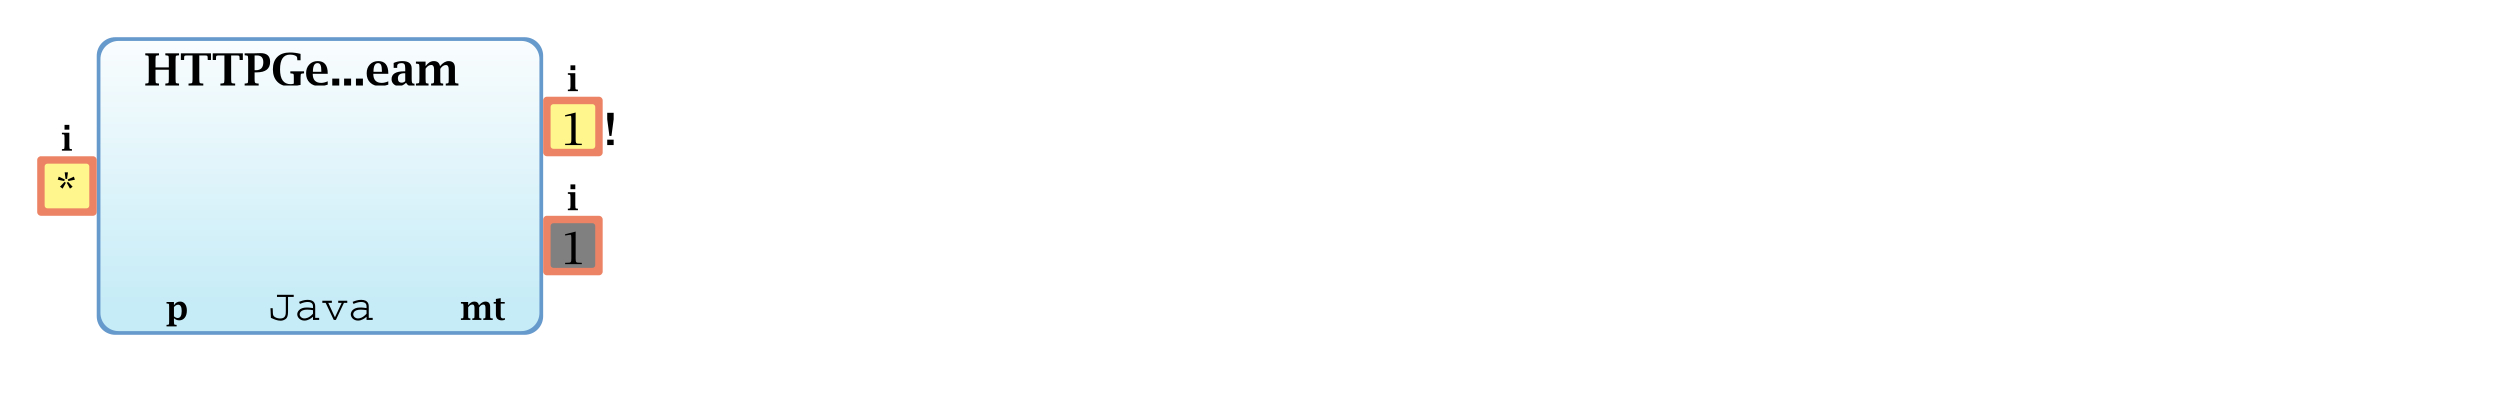
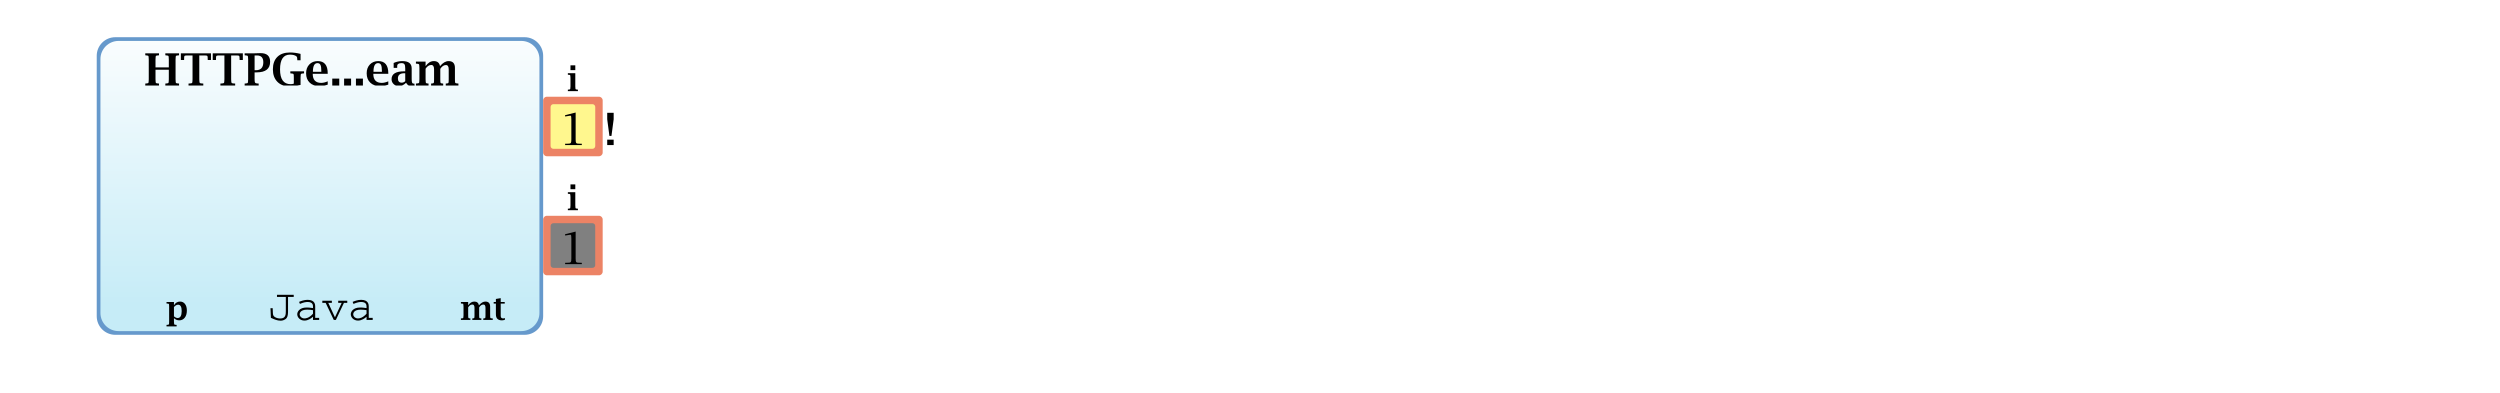
<svg xmlns="http://www.w3.org/2000/svg" style="fill-opacity:1; color-rendering:auto; color-interpolation:auto; stroke:black; text-rendering:auto; stroke-linecap:square; stroke-miterlimit:10; stroke-opacity:1; shape-rendering:auto; fill:black; stroke-dasharray:none; font-weight:normal; stroke-width:1; font-family:'Dialog'; font-style:normal; stroke-linejoin:miter; font-size:12; stroke-dashoffset:0; image-rendering:auto;">
  <defs id="genericDefs" />
  <g>
    <defs id="defs1">
      <linearGradient x1="26" gradientUnits="userSpaceOnUse" x2="26" y1="10" y2="82" id="linearGradient1" spreadMethod="pad">
        <stop style="stop-opacity:1; stop-color:rgb(250,253,254);" offset="0%" />
        <stop style="stop-opacity:1; stop-color:rgb(198,236,247);" offset="100%" />
      </linearGradient>
      <clipPath clipPathUnits="userSpaceOnUse" id="clipPath1">
        <path d="M38.8 11 L133.2 11 L133.2 23 L38.8 23 L38.8 11 Z" />
      </clipPath>
    </defs>
    <g style="fill:rgb(0,0,0); fill-opacity:0; stroke-opacity:0; stroke:rgb(0,0,0);">
      <rect x="0" width="672" height="100" y="0" style="stroke:none;" />
    </g>
    <g style="fill:rgb(102,153,204); stroke:rgb(102,153,204);">
      <rect x="26" y="10" width="120" style="stroke:none;" rx="5" ry="5" height="80" />
      <rect x="27" y="11" width="118" style="fill:url(#linearGradient1); stroke:none;" rx="4.875" ry="4.875" height="78" />
    </g>
    <g style="font-weight:bold; font-family:serif;">
      <path d="M41.8 18.75 L41.8 21.297 L41.831 21.875 Q41.831 22.25 41.948 22.328 Q42.066 22.406 42.628 22.453 L42.737 22.453 L42.737 23 L39.05 23 L39.05 22.453 L39.159 22.453 Q39.722 22.406 39.839 22.328 Q39.956 22.25 39.956 21.875 L39.987 21.297 L39.987 16.016 L39.956 15.453 Q39.956 15.078 39.847 15 Q39.737 14.922 39.159 14.875 L39.05 14.859 L39.05 14.328 L42.737 14.328 L42.737 14.859 L42.628 14.875 Q42.05 14.922 41.941 15 Q41.831 15.078 41.831 15.453 L41.8 16.016 L41.8 18.125 L45.378 18.125 L45.378 16.016 L45.347 15.453 Q45.347 15.078 45.237 15 Q45.128 14.922 44.55 14.875 L44.441 14.859 L44.441 14.328 L48.128 14.328 L48.128 14.859 L48.019 14.875 Q47.441 14.922 47.331 15 Q47.222 15.078 47.222 15.453 L47.191 16.016 L47.191 21.297 L47.222 21.875 Q47.222 22.25 47.339 22.328 Q47.456 22.406 48.019 22.453 L48.128 22.453 L48.128 23 L44.441 23 L44.441 22.453 L44.55 22.453 Q45.112 22.406 45.23 22.328 Q45.347 22.25 45.347 21.875 L45.378 21.297 L45.378 18.75 L41.8 18.75 ZM51.755 14.906 L50.349 14.906 Q49.802 14.906 49.654 14.992 Q49.505 15.078 49.505 15.406 Q49.505 15.734 49.489 16.016 L49.489 16.125 L48.614 16.125 L48.614 14.328 L56.708 14.328 L56.708 16.125 L55.849 16.125 L55.833 15.953 L55.818 15.422 Q55.818 15.078 55.677 14.992 Q55.536 14.906 54.974 14.906 L53.568 14.906 L53.568 21.297 L53.599 21.875 Q53.63 22.219 53.716 22.305 Q53.802 22.391 54.146 22.422 L54.552 22.453 L54.646 22.453 L54.646 23 L50.677 23 L50.677 22.453 L50.786 22.453 L51.177 22.422 Q51.521 22.391 51.614 22.305 Q51.708 22.219 51.724 21.875 L51.755 21.297 L51.755 14.906 ZM60.322 14.906 L58.915 14.906 Q58.368 14.906 58.22 14.992 Q58.072 15.078 58.072 15.406 Q58.072 15.734 58.056 16.016 L58.056 16.125 L57.181 16.125 L57.181 14.328 L65.275 14.328 L65.275 16.125 L64.415 16.125 L64.4 15.953 L64.384 15.422 Q64.384 15.078 64.243 14.992 Q64.103 14.906 63.54 14.906 L62.134 14.906 L62.134 21.297 L62.165 21.875 Q62.197 22.219 62.282 22.305 Q62.368 22.391 62.712 22.422 L63.118 22.453 L63.212 22.453 L63.212 23 L59.243 23 L59.243 22.453 L59.353 22.453 L59.743 22.422 Q60.087 22.391 60.181 22.305 Q60.275 22.219 60.29 21.875 L60.322 21.297 L60.322 14.906 ZM68.435 19.453 L68.435 21.297 Q68.435 21.984 68.544 22.188 Q68.653 22.391 69.013 22.422 L69.419 22.453 L69.528 22.453 L69.528 23 L65.763 23 L65.763 22.453 L65.872 22.453 Q66.435 22.406 66.552 22.328 Q66.669 22.25 66.669 21.875 L66.7 21.297 L66.7 16.016 L66.669 15.453 Q66.669 15.078 66.56 15 Q66.45 14.922 65.872 14.875 L65.763 14.859 L65.763 14.328 L68.435 14.328 L68.966 14.312 L69.56 14.297 L70.028 14.281 Q72.607 14.281 72.607 16.594 Q72.607 19.453 68.982 19.453 L68.435 19.453 ZM68.435 18.875 L68.778 18.875 Q70.778 18.875 70.778 16.719 Q70.778 14.906 69.075 14.906 L68.435 14.906 L68.435 18.875 ZM80.79 22.828 Q78.993 23.219 77.853 23.219 Q75.775 23.219 74.564 21.992 Q73.353 20.766 73.353 18.656 Q73.353 16.484 74.548 15.297 Q75.743 14.109 77.947 14.109 Q79.306 14.109 80.79 14.484 L80.79 16.203 L79.915 16.203 L79.915 16.094 Q79.915 15.375 79.728 15.188 Q79.165 14.688 77.931 14.688 Q75.275 14.688 75.275 18.656 Q75.275 22.625 78.118 22.625 Q78.54 22.625 78.978 22.484 L78.978 20.875 L78.962 20.297 Q78.962 19.938 78.837 19.852 Q78.712 19.766 78.15 19.734 L78.04 19.719 L78.04 19.172 L81.728 19.172 L81.728 19.719 L81.618 19.734 Q81.056 19.766 80.939 19.852 Q80.822 19.938 80.822 20.297 L80.79 20.875 L80.79 22.828 ZM88.091 22.75 Q86.935 23.141 85.841 23.141 Q84.2 23.141 83.24 22.211 Q82.278 21.281 82.278 19.703 Q82.278 18.234 83.146 17.328 Q84.013 16.422 85.403 16.422 Q88.091 16.422 88.091 19.719 L88.091 19.844 L84.06 19.844 Q84.06 22.281 86.341 22.281 Q87.107 22.281 88.091 21.859 L88.091 22.75 ZM84.107 19.297 L86.372 19.297 L86.372 19.094 Q86.372 17.922 86.138 17.445 Q85.903 16.969 85.325 16.969 Q84.107 16.969 84.107 19.297 ZM89.314 23 L89.314 21.125 L91.189 21.125 L91.189 23 L89.314 23 ZM92.495 23 L92.495 21.125 L94.37 21.125 L94.37 23 L92.495 23 ZM95.677 23 L95.677 21.125 L97.552 21.125 L97.552 23 L95.677 23 ZM104.374 22.75 Q103.218 23.141 102.124 23.141 Q100.484 23.141 99.523 22.211 Q98.562 21.281 98.562 19.703 Q98.562 18.234 99.429 17.328 Q100.296 16.422 101.687 16.422 Q104.374 16.422 104.374 19.719 L104.374 19.844 L100.343 19.844 Q100.343 22.281 102.624 22.281 Q103.39 22.281 104.374 21.859 L104.374 22.75 ZM100.39 19.297 L102.656 19.297 L102.656 19.094 Q102.656 17.922 102.421 17.445 Q102.187 16.969 101.609 16.969 Q100.39 16.969 100.39 19.297 ZM109.159 22.25 Q108.237 23.141 107.237 23.141 Q106.378 23.141 105.816 22.609 Q105.253 22.078 105.253 21.281 Q105.253 19.172 108.628 19.172 L108.925 19.172 L108.925 18.391 Q108.925 17.562 108.714 17.266 Q108.503 16.969 107.941 16.969 Q106.769 16.969 106.769 17.75 L106.769 18.125 L106.753 18.234 L105.816 18.234 L105.816 16.922 Q106.925 16.422 108.144 16.422 Q110.659 16.422 110.659 18.375 L110.659 21.188 Q110.659 21.938 110.769 22.211 Q110.878 22.484 111.175 22.484 Q111.269 22.484 111.378 22.453 L111.456 23 Q111.003 23.141 110.566 23.141 Q109.628 23.141 109.159 22.25 ZM108.925 21.828 L108.925 19.688 L108.691 19.688 Q106.956 19.688 106.956 21.078 Q106.956 22.219 107.987 22.219 Q108.503 22.219 108.925 21.828 ZM114.396 17.781 Q115.349 16.422 116.615 16.422 Q118.021 16.422 118.271 17.781 Q119.411 16.422 120.583 16.422 Q122.286 16.422 122.286 18.266 L122.286 21.297 L122.302 21.875 Q122.302 22.25 122.427 22.328 Q122.552 22.406 123.115 22.453 L123.224 22.453 L123.224 23 L119.818 23 L119.818 22.453 L119.927 22.453 Q120.38 22.422 120.49 22.328 Q120.599 22.234 120.599 21.875 L120.615 21.297 L120.615 18.656 Q120.615 17.484 119.865 17.484 Q119.021 17.484 118.349 18.5 L118.349 21.297 L118.365 21.875 Q118.365 22.234 118.474 22.328 Q118.583 22.422 119.021 22.453 L119.13 22.453 L119.13 23 L115.88 23 L115.88 22.453 L115.99 22.453 Q116.443 22.422 116.552 22.328 Q116.661 22.234 116.661 21.875 L116.677 21.297 L116.677 18.656 Q116.677 17.469 115.927 17.469 Q115.052 17.469 114.396 18.469 L114.396 21.297 L114.427 21.875 Q114.427 22.234 114.536 22.328 Q114.646 22.422 115.083 22.453 L115.193 22.453 L115.193 23 L111.802 23 L111.802 22.453 L111.911 22.453 Q112.458 22.406 112.583 22.328 Q112.708 22.25 112.708 21.875 L112.74 21.297 L112.74 18.266 L112.708 17.688 Q112.708 17.328 112.583 17.242 Q112.458 17.156 111.911 17.109 L111.802 17.109 L111.802 16.562 L114.396 16.562 L114.396 17.781 Z" style="clip-path:url(#clipPath1); stroke:none;" />
    </g>
    <rect width="94.4" x="38.8" height="12.0" id="sdt0" y="11.0" style="stroke-opacity:0; fill-opacity:0;" />
    <g style="font-family:'Courier';">
      <path style="stroke:none;" d="M74.453 79.25 L78.953 79.25 L78.953 79.812 L77.422 79.812 L77.422 83.547 C77.422 84.219 77.406 84.938 77.078 85.438 C76.688 85.984 75.969 86.203 75.453 86.203 C74.516 86.203 73.688 85.828 73.047 85.531 L72.812 85.438 L72.703 82.844 L73.297 82.844 L73.344 84.016 C73.375 84.625 73.422 84.938 73.906 85.234 C74.359 85.516 74.922 85.609 75.328 85.609 C76.812 85.609 76.828 84.531 76.828 83.547 L76.828 79.812 L74.453 79.812 ZM84.727 82.453 L84.727 85.438 L85.79 85.438 L85.79 86 L84.133 86 L84.133 85.141 C83.633 85.594 82.821 86.172 81.837 86.172 C80.649 86.172 79.899 85.297 79.899 84.469 C79.899 83.828 80.462 82.656 82.446 82.656 C82.555 82.656 83.399 82.672 84.133 82.812 L84.133 82.453 C84.133 82.062 84.133 81.172 82.68 81.172 C82.243 81.172 81.587 81.266 80.618 81.688 L80.399 81.141 C80.915 80.922 81.743 80.594 82.68 80.594 C84.727 80.594 84.727 81.984 84.727 82.453 ZM84.133 84.328 L84.133 83.375 C83.852 83.328 83.227 83.234 82.571 83.234 C80.587 83.234 80.555 84.344 80.555 84.484 C80.555 85.094 81.149 85.594 81.821 85.594 C82.227 85.594 83.102 85.484 84.133 84.328 ZM86.642 80.844 L89.205 80.844 L89.205 81.406 L88.236 81.406 L90.033 85.297 L91.845 81.406 L90.908 81.406 L90.908 80.844 L93.345 80.844 L93.345 81.406 L92.455 81.406 L90.283 86 L89.72 86 L87.533 81.406 L86.642 81.406 ZM99.119 82.453 L99.119 85.438 L100.182 85.438 L100.182 86 L98.526 86 L98.526 85.141 C98.026 85.594 97.213 86.172 96.229 86.172 C95.041 86.172 94.291 85.297 94.291 84.469 C94.291 83.828 94.854 82.656 96.838 82.656 C96.948 82.656 97.791 82.672 98.526 82.812 L98.526 82.453 C98.526 82.062 98.526 81.172 97.073 81.172 C96.635 81.172 95.979 81.266 95.01 81.688 L94.791 81.141 C95.307 80.922 96.135 80.594 97.073 80.594 C99.119 80.594 99.119 81.984 99.119 82.453 ZM98.526 84.328 L98.526 83.375 C98.244 83.328 97.619 83.234 96.963 83.234 C94.979 83.234 94.948 84.344 94.948 84.484 C94.948 85.094 95.541 85.594 96.213 85.594 C96.619 85.594 97.494 85.484 98.526 84.328 Z" />
      <path style="stroke:none;" d="M125.844 82.078 Q126.547 81.062 127.5 81.062 Q128.547 81.062 128.734 82.078 Q129.594 81.062 130.469 81.062 Q131.75 81.062 131.75 82.453 L131.75 84.719 L131.766 85.156 Q131.766 85.438 131.859 85.5 Q131.953 85.562 132.375 85.594 L132.453 85.594 L132.453 86 L129.906 86 L129.906 85.594 L129.984 85.594 Q130.328 85.562 130.406 85.492 Q130.484 85.422 130.484 85.156 L130.5 84.719 L130.5 82.75 Q130.5 81.859 129.938 81.859 Q129.297 81.859 128.797 82.625 L128.797 84.719 L128.812 85.156 Q128.812 85.422 128.891 85.492 Q128.969 85.562 129.312 85.594 L129.391 85.594 L129.391 86 L126.953 86 L126.953 85.594 L127.031 85.594 Q127.359 85.562 127.445 85.492 Q127.531 85.422 127.531 85.156 L127.547 84.719 L127.547 82.75 Q127.547 81.859 126.984 81.859 Q126.328 81.859 125.844 82.609 L125.844 84.719 L125.859 85.156 Q125.859 85.422 125.938 85.492 Q126.016 85.562 126.359 85.594 L126.438 85.594 L126.438 86 L123.891 86 L123.891 85.594 L123.969 85.594 Q124.391 85.562 124.477 85.5 Q124.562 85.438 124.562 85.156 L124.594 84.719 L124.594 82.453 L124.562 82.016 Q124.562 81.734 124.477 81.672 Q124.391 81.609 123.969 81.594 L123.891 81.578 L123.891 81.172 L125.844 81.172 L125.844 82.078 ZM135.717 85.953 Q135.31 86.109 134.92 86.109 Q133.295 86.109 133.295 84.5 L133.295 81.609 L132.701 81.609 L132.701 81.172 L133.295 81.172 L133.295 80.359 L134.592 80.141 L134.592 81.172 L135.67 81.172 L135.67 81.609 L134.592 81.609 L134.592 84.531 L134.592 84.906 Q134.592 85.594 135.248 85.594 Q135.467 85.594 135.717 85.484 L135.717 85.953 Z" />
    </g>
    <rect width="17.7" x="121.4" height="9.0" id="sdt1" y="77.0" style="stroke-opacity:0; fill-opacity:0;" />
    <g style="font-weight:bold; font-family:serif; font-size:9;">
      <path style="stroke:none;" d="M46.759 85.516 L46.759 86.469 L46.791 86.891 Q46.791 87.172 46.884 87.234 Q46.978 87.297 47.384 87.328 L47.478 87.328 L47.478 87.734 L44.759 87.734 L44.759 87.328 L44.837 87.328 Q45.259 87.297 45.353 87.234 Q45.447 87.172 45.447 86.891 L45.462 86.469 L45.462 82.453 L45.447 82.016 Q45.447 81.734 45.353 81.672 Q45.259 81.609 44.837 81.594 L44.759 81.578 L44.759 81.172 L46.759 81.172 L46.759 82.078 Q47.322 81.062 48.4 81.062 Q49.228 81.062 49.728 81.711 Q50.228 82.359 50.228 83.469 Q50.228 84.672 49.666 85.391 Q49.103 86.109 48.181 86.109 Q47.369 86.109 46.759 85.516 ZM46.759 85.031 Q47.291 85.484 47.744 85.484 Q48.837 85.484 48.837 83.609 Q48.837 81.906 47.869 81.906 Q47.291 81.906 46.759 82.531 L46.759 85.031 Z" />
    </g>
    <rect width="17.7" x="38.8" height="12.0" id="sdt2" y="77.0" style="stroke-opacity:0; fill-opacity:0;" />
    <g style="fill:rgb(236,131,101); font-size:9; font-weight:bold; font-family:serif; stroke:rgb(236,131,101);">
-       <rect x="10" y="42" width="16" style="stroke:none;" rx="1" ry="1" height="16" />
-       <rect x="12" y="44" width="12" style="fill:rgb(255,247,142); stroke:none;" rx="0.75" ry="0.75" height="12" />
-     </g>
-     <g style="font-family:serif;">
-       <path style="stroke:none;" d="M18.203 48.25 L19.859 47.484 L20.125 48.312 L18.328 48.672 Q18.344 48.609 18.344 48.578 Q18.344 48.406 18.203 48.25 ZM18.266 48.859 L19.516 50.188 L18.812 50.703 L17.922 49.109 Q18.156 49.062 18.266 48.859 ZM17.719 49.109 L16.828 50.703 L16.125 50.188 L17.375 48.859 Q17.5 49.062 17.719 49.109 ZM17.312 48.672 L15.516 48.312 L15.797 47.484 L17.438 48.25 Q17.297 48.406 17.297 48.578 Q17.297 48.594 17.312 48.672 ZM17.609 48.125 L17.391 46.328 L18.266 46.328 L18.031 48.125 Q17.906 48.078 17.812 48.078 Q17.719 48.078 17.609 48.125 Z" />
-       <path style="stroke:none;" d="M18.641 35.672 L18.641 39.219 L18.672 39.656 Q18.672 39.938 18.758 40 Q18.844 40.062 19.266 40.094 L19.344 40.094 L19.344 40.5 L16.641 40.5 L16.641 40.094 L16.719 40.094 Q17.141 40.062 17.227 40 Q17.312 39.938 17.312 39.656 L17.344 39.219 L17.344 36.953 L17.312 36.516 Q17.312 36.234 17.227 36.172 Q17.141 36.109 16.719 36.094 L16.641 36.078 L16.641 35.672 L18.641 35.672 ZM17.344 34.859 L17.344 33.562 L18.641 33.562 L18.641 34.859 L17.344 34.859 Z" />
-     </g>
-     <rect width="16.0" x="10.0" height="11.0" id="sdt3" y="31.0" style="stroke-opacity:0; fill-opacity:0;" />
-     <g style="fill:rgb(236,131,101); font-size:9; font-weight:bold; font-family:serif; stroke:rgb(236,131,101);">
      <rect x="146" y="26" width="16" style="stroke:none;" rx="1" ry="1" height="16" />
      <rect x="148" y="28" width="12" style="fill:rgb(255,247,142); stroke:none;" rx="0.75" ry="0.75" height="12" />
    </g>
    <g style="font-family:serif;">
      <path style="stroke:none;" d="M154.734 30.25 L154.734 37.484 L154.766 38.062 Q154.797 38.406 154.969 38.516 Q155.141 38.625 155.703 38.625 L156.391 38.641 L156.391 39 L151.906 39 L151.906 38.641 L152.594 38.625 Q153.156 38.625 153.336 38.516 Q153.516 38.406 153.547 38.062 L153.578 37.484 L153.578 32.109 L153.547 31.516 Q153.547 31.094 153.297 31.094 Q153.125 31.094 152.5 31.219 L151.906 31.312 L151.906 30.953 L154.734 30.25 Z" />
      <path style="stroke:none;" d="M154.641 19.672 L154.641 23.219 L154.672 23.656 Q154.672 23.938 154.758 24 Q154.844 24.062 155.266 24.094 L155.344 24.094 L155.344 24.5 L152.641 24.5 L152.641 24.094 L152.719 24.094 Q153.141 24.062 153.227 24 Q153.312 23.938 153.312 23.656 L153.344 23.219 L153.344 20.953 L153.312 20.516 Q153.312 20.234 153.227 20.172 Q153.141 20.109 152.719 20.094 L152.641 20.078 L152.641 19.672 L154.641 19.672 ZM153.344 18.859 L153.344 17.562 L154.641 17.562 L154.641 18.859 L153.344 18.859 Z" />
    </g>
-     <rect width="16.0" x="146.0" height="11.0" id="sdt4" y="15.0" style="stroke-opacity:0; fill-opacity:0;" />
+     <rect width="16.0" x="146.0" height="11.0" id="sdt3" y="15.0" style="stroke-opacity:0; fill-opacity:0;" />
    <g style="font-weight:bold; font-family:serif;">
      <path style="stroke:none;" d="M163.219 39 L163.219 37.547 L164.953 37.547 L164.953 39 L163.219 39 ZM163.812 36.547 L163.219 32.062 L163.219 30.328 L164.953 30.328 L164.953 32.062 L164.359 36.547 L163.812 36.547 Z" />
    </g>
-     <rect width="4.0" x="162.0" height="16.0" id="sdt5" y="26.0" style="stroke-opacity:0; fill-opacity:0;" />
+     <rect width="4.0" x="162.0" height="16.0" id="sdt4" y="26.0" style="stroke-opacity:0; fill-opacity:0;" />
    <g style="fill:rgb(236,131,101); font-weight:bold; font-family:serif; stroke:rgb(236,131,101);">
      <rect x="146" y="58" width="16" style="stroke:none;" rx="1" ry="1" height="16" />
      <rect x="148" y="60" width="12" style="fill:gray; stroke:none;" rx="0.75" ry="0.75" height="12" />
      <path d="M154.734 62.25 L154.734 69.484 L154.766 70.062 Q154.797 70.406 154.969 70.516 Q155.141 70.625 155.703 70.625 L156.391 70.641 L156.391 71 L151.906 71 L151.906 70.641 L152.594 70.625 Q153.156 70.625 153.336 70.516 Q153.516 70.406 153.547 70.062 L153.578 69.484 L153.578 64.109 L153.547 63.516 Q153.547 63.094 153.297 63.094 Q153.125 63.094 152.5 63.219 L151.906 63.312 L151.906 62.953 L154.734 62.25 Z" style="fill:black; stroke:none;" />
      <path d="M154.641 51.672 L154.641 55.219 L154.672 55.656 Q154.672 55.938 154.758 56 Q154.844 56.062 155.266 56.094 L155.344 56.094 L155.344 56.5 L152.641 56.5 L152.641 56.094 L152.719 56.094 Q153.141 56.062 153.227 56 Q153.312 55.938 153.312 55.656 L153.344 55.219 L153.344 52.953 L153.312 52.516 Q153.312 52.234 153.227 52.172 Q153.141 52.109 152.719 52.094 L152.641 52.078 L152.641 51.672 L154.641 51.672 ZM153.344 50.859 L153.344 49.562 L154.641 49.562 L154.641 50.859 L153.344 50.859 Z" style="fill:black; stroke:none;" />
    </g>
-     <rect width="16.0" x="146.0" height="11.0" id="sdt6" y="47.0" style="stroke-opacity:0; fill-opacity:0;" />
+     <rect width="16.0" x="146.0" height="11.0" id="sdt5" y="47.0" style="stroke-opacity:0; fill-opacity:0;" />
    <g visibility="hidden" style="stroke:none;font-style:italic;font-size:12px;font-family:'Helvetica','SansSerif';">
      <rect x="40.8" y="1.0" width="99.52" style="fill:rgb(230,230,255);stroke:rgb(0,0,80);" rx="2.0" ry="2.0" height="17.0" />
      <text x="41.8" y="14.0">HTTPGetStream</text>
      <set attributeName="visibility" from="hidden" end="sdt0.mouseout" to="visible" begin="sdt0.mouseover" />
    </g>
    <g visibility="hidden" style="stroke:none;font-style:italic;font-size:12px;font-family:'Helvetica','SansSerif';">
      <rect x="130.25" y="88.0" width="379.36" style="fill:rgb(230,230,255);stroke:rgb(0,0,80);" rx="2.0" ry="2.0" height="17.0" />
      <text x="131.25" y="101.0">Operator never provides a single threaded execution context.</text>
      <set attributeName="visibility" from="hidden" end="sdt1.mouseout" to="visible" begin="sdt1.mouseover" />
    </g>
    <g visibility="hidden" style="stroke:none;font-style:italic;font-size:12px;font-family:'Helvetica','SansSerif';">
      <rect x="47.65" y="43.0" width="366.64" style="fill:rgb(230,230,255);stroke:rgb(0,0,80);" rx="2.0" ry="2.0" height="62.0" />
      <text x="48.65" y="56.0">Required: url / Optional: authenticationFile, </text>
      <text x="48.65" y="71.0">authenticationProperty, authenticationType, backoff, </text>
      <text x="48.65" y="86.0">dataAttributeName, maxRetries, retryOnClose, sleepDelay, </text>
      <text x="48.65" y="101.0">usePost</text>
      <set attributeName="visibility" from="hidden" end="sdt2.mouseout" to="visible" begin="sdt2.mouseover" />
    </g>
    <g visibility="hidden" style="stroke:none;font-style:italic;font-size:12px;font-family:'Helvetica','SansSerif';">
-       <rect x="28.0" y="31.0" width="66.66" style="fill:rgb(230,230,255);stroke:rgb(0,0,80);" rx="2.0" ry="2.0" height="17.0" />
-       <text x="29.0" y="44.0">immutable</text>
-       <set attributeName="visibility" from="hidden" end="sdt3.mouseout" to="visible" begin="sdt3.mouseover" />
-     </g>
-     <g visibility="hidden" style="stroke:none;font-style:italic;font-size:12px;font-family:'Helvetica','SansSerif';">
      <rect x="164.0" y="15.0" width="66.66" style="fill:rgb(230,230,255);stroke:rgb(0,0,80);" rx="2.0" ry="2.0" height="17.0" />
      <text x="165.0" y="28.0">immutable</text>
-       <set attributeName="visibility" from="hidden" end="sdt4.mouseout" to="visible" begin="sdt4.mouseover" />
+       <set attributeName="visibility" from="hidden" end="sdt3.mouseout" to="visible" begin="sdt3.mouseover" />
    </g>
    <g visibility="hidden" style="stroke:none;font-style:italic;font-size:12px;font-family:'Helvetica','SansSerif';">
      <rect x="168.0" y="31.0" width="221.42" style="fill:rgb(230,230,255);stroke:rgb(0,0,80);" rx="2.0" ry="2.0" height="17.0" />
      <text x="169.0" y="44.0">This port is generating punctuations</text>
-       <set attributeName="visibility" from="hidden" end="sdt5.mouseout" to="visible" begin="sdt5.mouseover" />
+       <set attributeName="visibility" from="hidden" end="sdt4.mouseout" to="visible" begin="sdt4.mouseover" />
    </g>
    <g visibility="hidden" style="stroke:none;font-style:italic;font-size:12px;font-family:'Helvetica','SansSerif';">
      <rect x="164.0" y="47.0" width="66.66" style="fill:rgb(230,230,255);stroke:rgb(0,0,80);" rx="2.0" ry="2.0" height="17.0" />
      <text x="165.0" y="60.0">immutable</text>
-       <set attributeName="visibility" from="hidden" end="sdt6.mouseout" to="visible" begin="sdt6.mouseover" />
+       <set attributeName="visibility" from="hidden" end="sdt5.mouseout" to="visible" begin="sdt5.mouseover" />
    </g>
  </g>
</svg>
